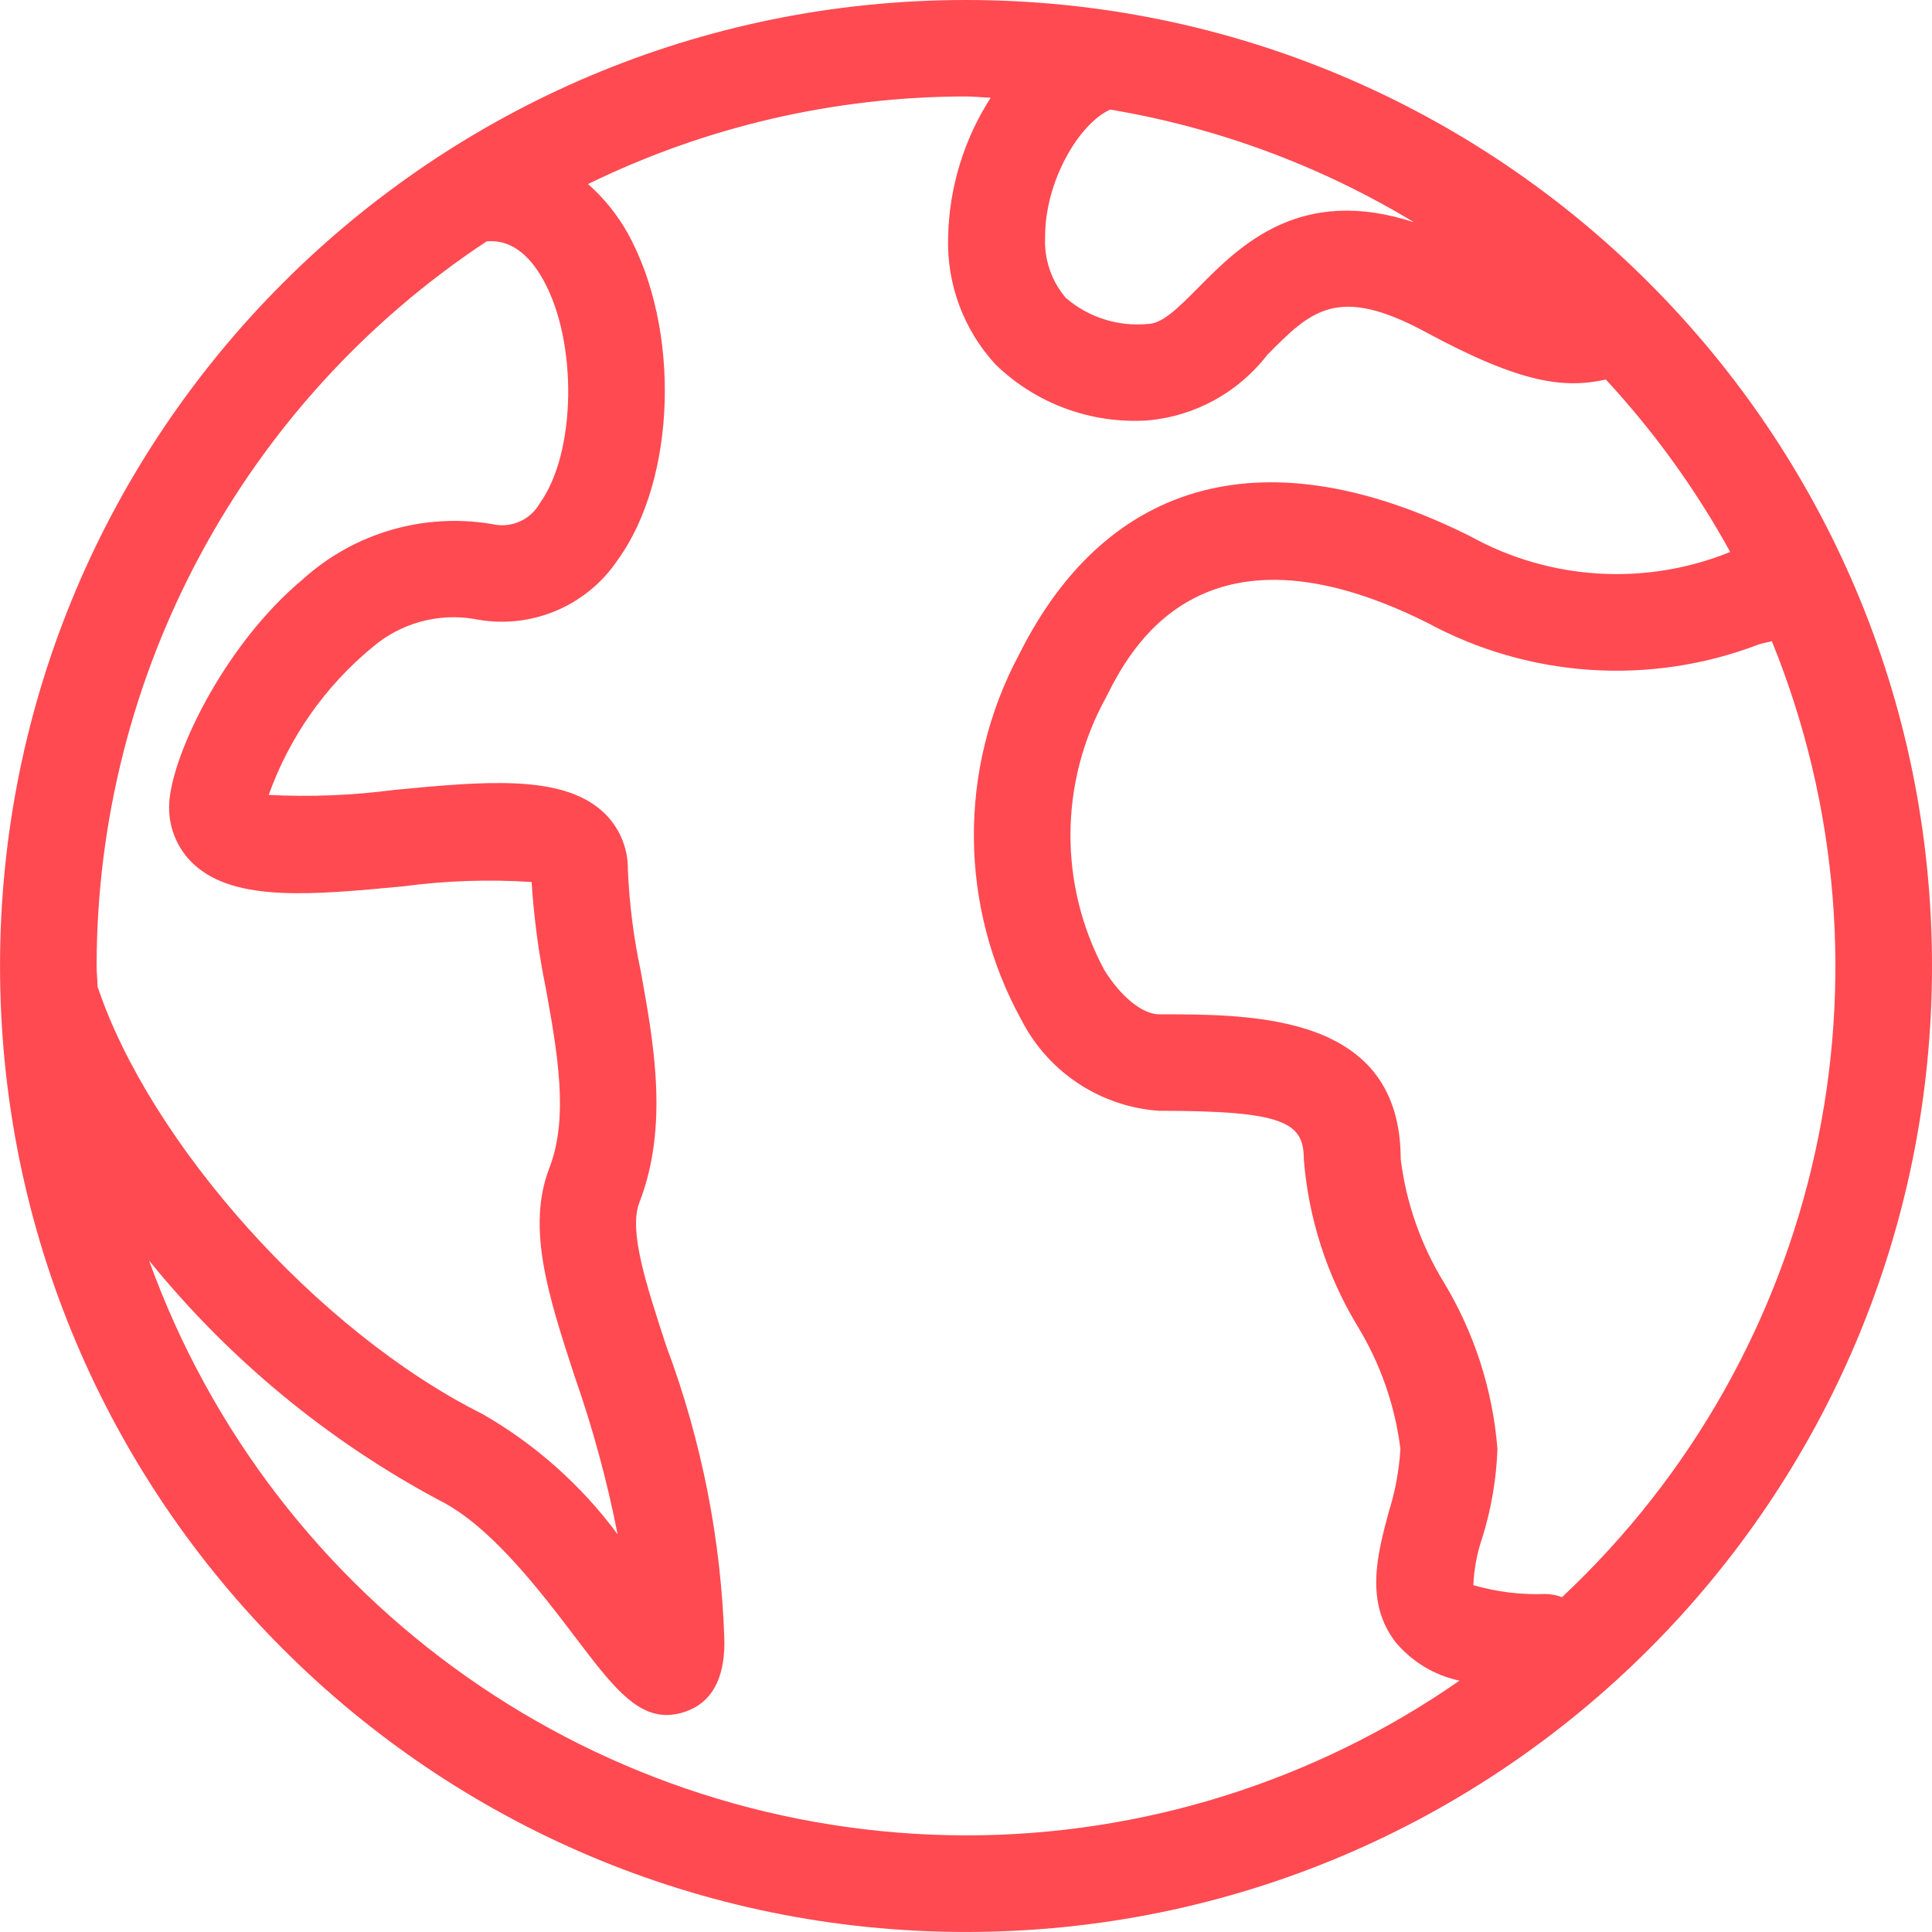
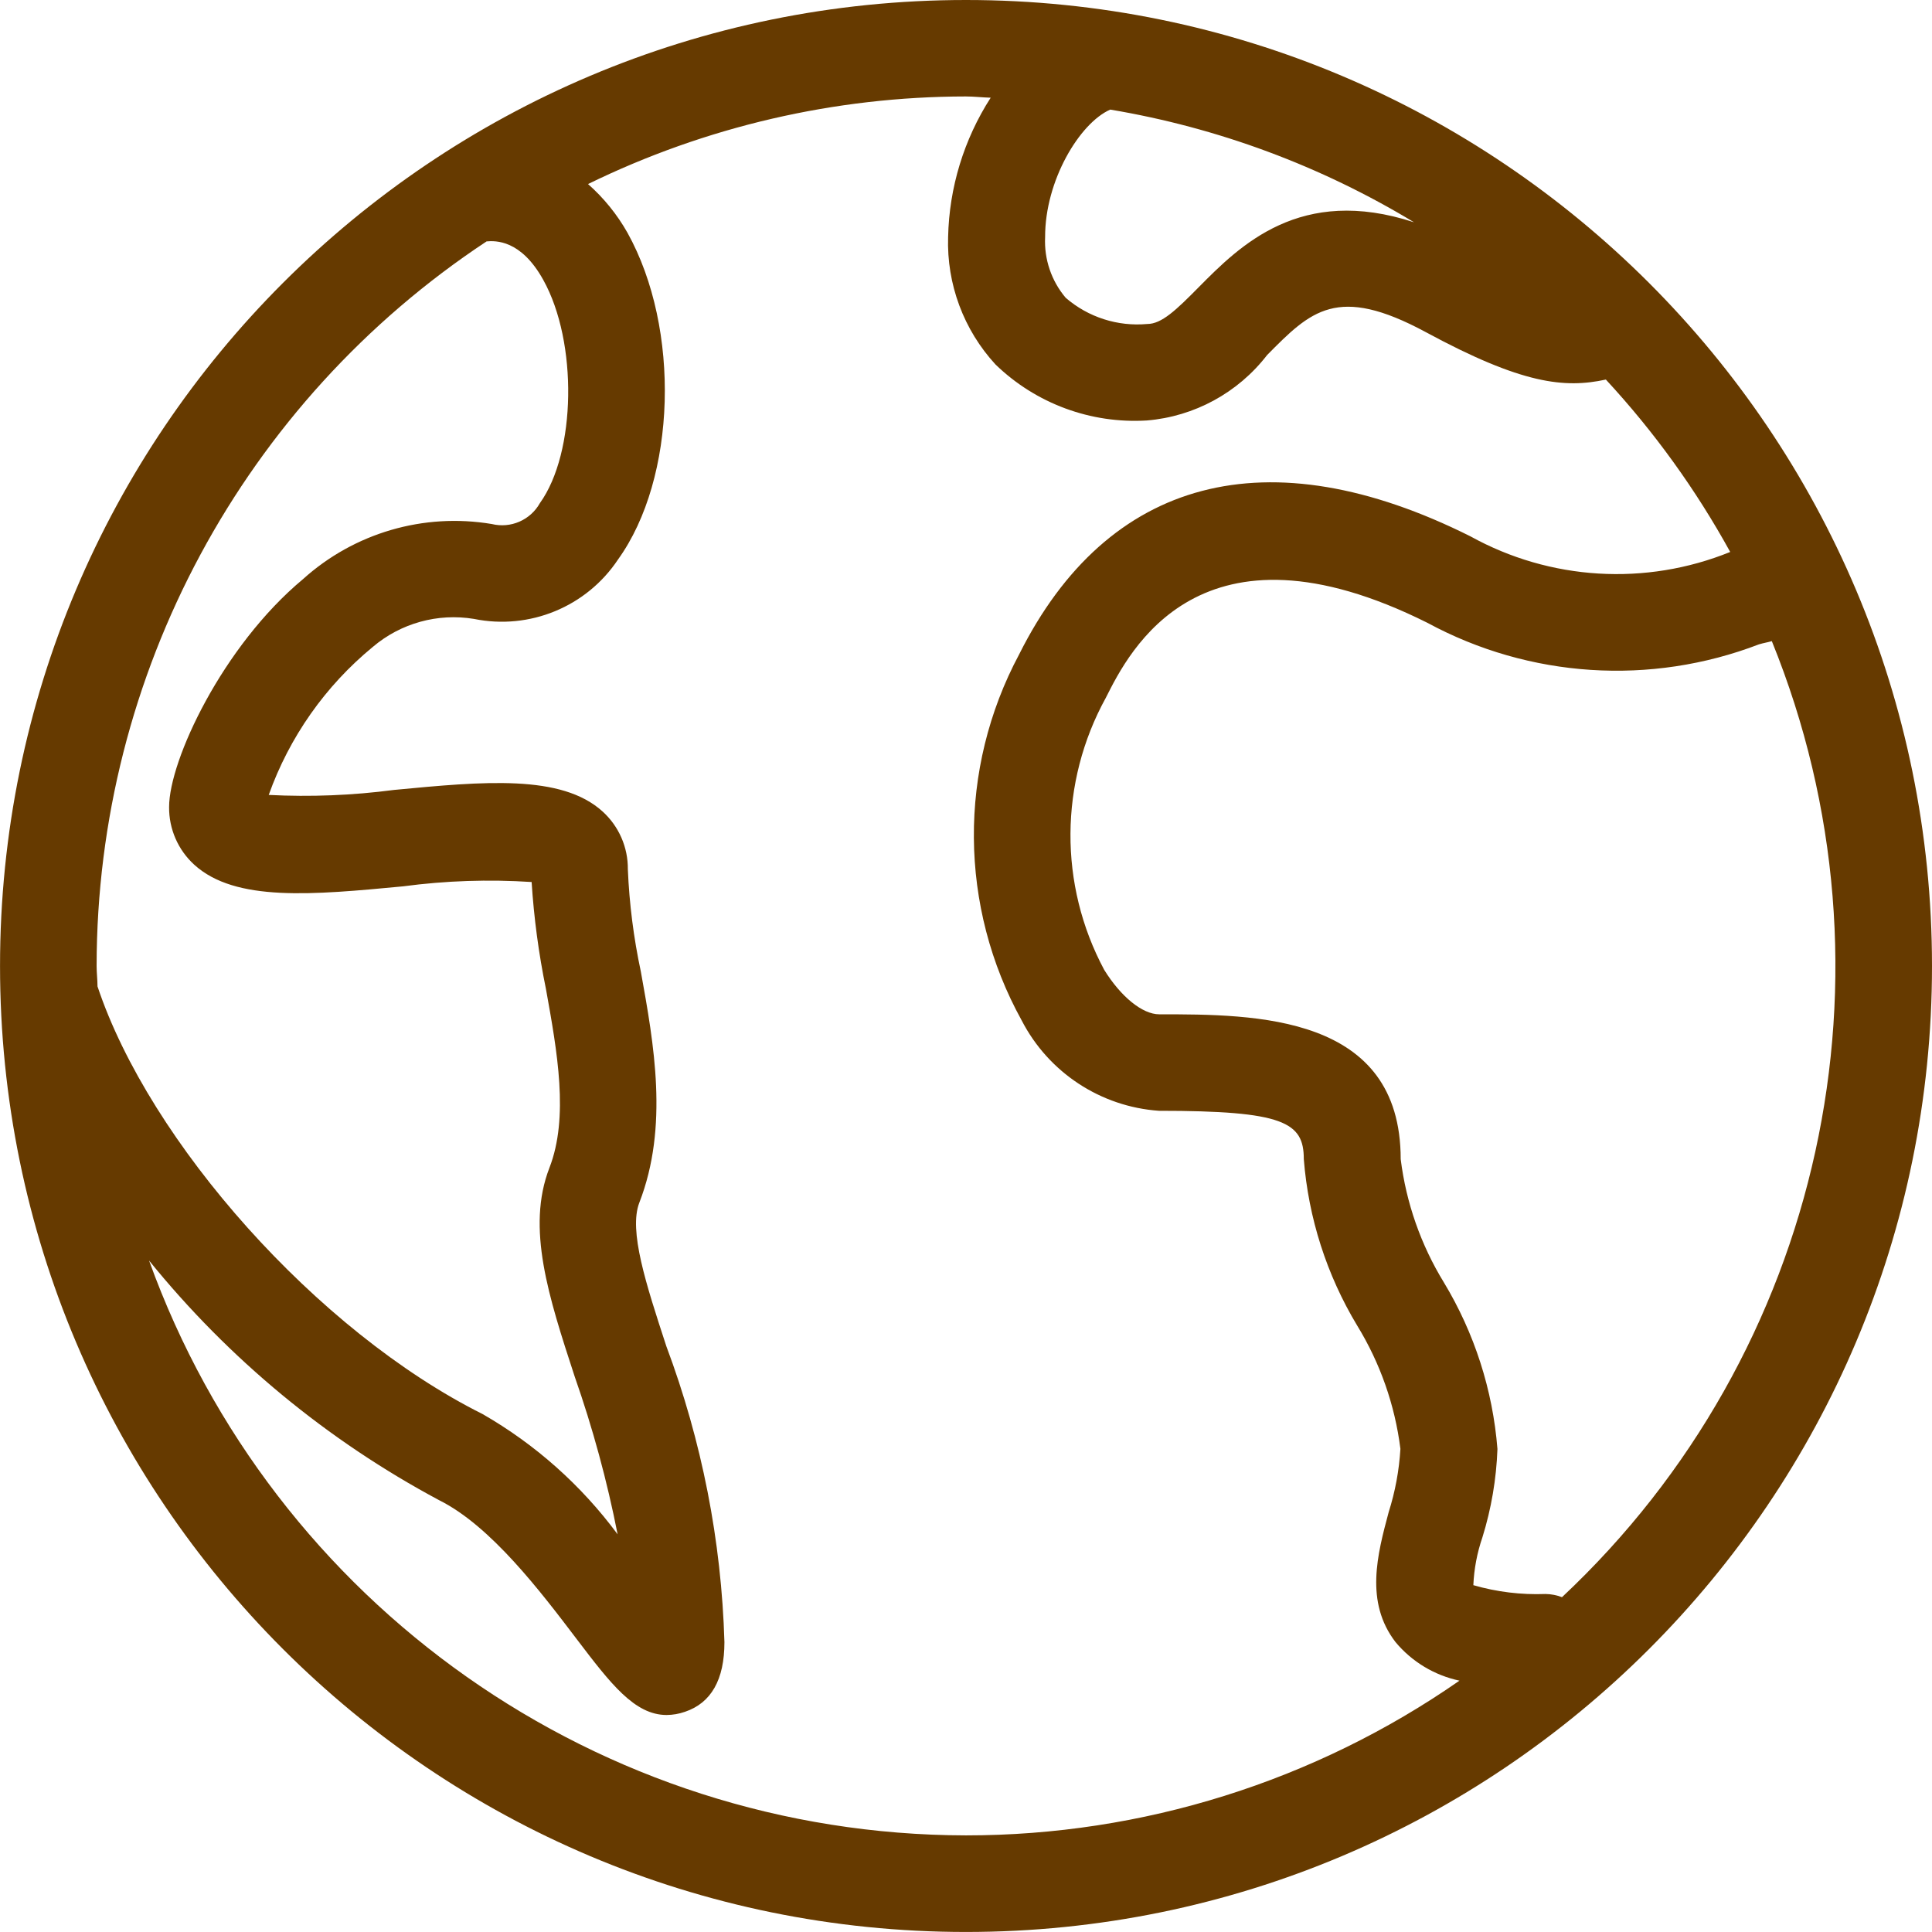
<svg xmlns="http://www.w3.org/2000/svg" id="earth-globe" width="60.211" height="60.211" viewBox="0 0 60.211 60.211">
  <g id="Group_21" data-name="Group 21">
-     <path id="Path_56" data-name="Path 56" d="M30.105,0A30.105,30.105,0,1,0,60.211,30.105,30.106,30.106,0,0,0,30.105,0Zm4.5,3.416a26.876,26.876,0,0,1,9.463,3.511c-3.541-1.158-5.417.717-6.712,2.026-.7.709-1.154,1.144-1.6,1.144a3.411,3.411,0,0,1-2.543-.816,2.72,2.72,0,0,1-.642-1.889C32.565,5.626,33.649,3.834,34.6,3.416ZM3.011,30.105A27.085,27.085,0,0,1,15.165,7.523c.273-.022,1.067-.061,1.766,1.2,1.079,1.938,1.026,5.385-.105,6.957a1.35,1.35,0,0,1-1.5.651,7.042,7.042,0,0,0-5.883,1.718C6.936,20.136,5.27,23.7,5.27,25.149a2.4,2.4,0,0,0,.784,1.8c1.285,1.17,3.7.939,6.508.674a20.32,20.32,0,0,1,4.006-.135,24.272,24.272,0,0,0,.446,3.331c.354,1.965.721,4,.108,5.578-.725,1.873-.025,4.016.787,6.5a35.689,35.689,0,0,1,1.339,4.92,13.756,13.756,0,0,0-4.209-3.748c-5.154-2.575-10.382-8.475-12-13.327C3.038,30.524,3.011,30.318,3.011,30.105ZM30.105,57.2A27.115,27.115,0,0,1,4.645,39.284a29.562,29.562,0,0,0,9.045,7.472c1.606.8,3.155,2.84,4.285,4.329,1.05,1.38,1.8,2.363,2.8,2.363a1.771,1.771,0,0,0,.573-.1c.816-.275,1.229-1,1.229-2.17a28.688,28.688,0,0,0-1.811-9.224c-.632-1.933-1.179-3.6-.841-4.474.919-2.368.456-4.934.047-7.2a19.041,19.041,0,0,1-.405-3.187,2.4,2.4,0,0,0-.784-1.8c-1.287-1.171-3.709-.941-6.508-.674a21.494,21.494,0,0,1-3.9.155,10.568,10.568,0,0,1,3.245-4.614,3.889,3.889,0,0,1,3.149-.872,4.349,4.349,0,0,0,4.493-1.853c1.821-2.53,1.955-7.191.294-10.18a5.884,5.884,0,0,0-1.23-1.519,26.875,26.875,0,0,1,11.773-2.73c.262,0,.516.032.776.039a8.354,8.354,0,0,0-1.327,4.343,5.6,5.6,0,0,0,1.477,3.971,6.234,6.234,0,0,0,4.719,1.745,5.284,5.284,0,0,0,3.744-2.037c1.36-1.376,2.183-2.208,4.949-.715,3,1.623,4.323,1.756,5.61,1.477a27.2,27.2,0,0,1,3.875,5.373,9.418,9.418,0,0,1-8.1-.489c-6.309-3.155-11.3-1.841-14.062,3.684a11.941,11.941,0,0,0,.082,11.407,5.225,5.225,0,0,0,4.275,2.814c3.893,0,4.516.357,4.516,1.505a11.852,11.852,0,0,0,1.664,5.189,9.646,9.646,0,0,1,1.347,3.842,8.1,8.1,0,0,1-.366,1.973c-.351,1.312-.749,2.8.215,4.051a3.56,3.56,0,0,0,1.992,1.2A26.931,26.931,0,0,1,30.105,57.2Zm18.576-7.423a1.484,1.484,0,0,0-.513-.1,7.124,7.124,0,0,1-2.251-.275A5.291,5.291,0,0,1,46.2,47.91a10.547,10.547,0,0,0,.468-2.752A11.853,11.853,0,0,0,45,39.969a9.641,9.641,0,0,1-1.347-3.842c0-4.516-4.529-4.516-7.526-4.516-.522,0-1.193-.544-1.714-1.385a8.884,8.884,0,0,1,.05-8.479C35.19,20.3,37.4,15.872,44.485,19.41a12.387,12.387,0,0,0,10.334.671c.149-.045.26-.059.4-.1a26.936,26.936,0,0,1-6.538,29.794Z" fill="#ff4a52" />
+     <path id="Path_56" data-name="Path 56" d="M30.105,0A30.105,30.105,0,1,0,60.211,30.105,30.106,30.106,0,0,0,30.105,0Zm4.5,3.416a26.876,26.876,0,0,1,9.463,3.511c-3.541-1.158-5.417.717-6.712,2.026-.7.709-1.154,1.144-1.6,1.144a3.411,3.411,0,0,1-2.543-.816,2.72,2.72,0,0,1-.642-1.889C32.565,5.626,33.649,3.834,34.6,3.416ZM3.011,30.105A27.085,27.085,0,0,1,15.165,7.523c.273-.022,1.067-.061,1.766,1.2,1.079,1.938,1.026,5.385-.105,6.957a1.35,1.35,0,0,1-1.5.651,7.042,7.042,0,0,0-5.883,1.718C6.936,20.136,5.27,23.7,5.27,25.149a2.4,2.4,0,0,0,.784,1.8c1.285,1.17,3.7.939,6.508.674a20.32,20.32,0,0,1,4.006-.135,24.272,24.272,0,0,0,.446,3.331c.354,1.965.721,4,.108,5.578-.725,1.873-.025,4.016.787,6.5a35.689,35.689,0,0,1,1.339,4.92,13.756,13.756,0,0,0-4.209-3.748c-5.154-2.575-10.382-8.475-12-13.327C3.038,30.524,3.011,30.318,3.011,30.105ZM30.105,57.2A27.115,27.115,0,0,1,4.645,39.284a29.562,29.562,0,0,0,9.045,7.472c1.606.8,3.155,2.84,4.285,4.329,1.05,1.38,1.8,2.363,2.8,2.363a1.771,1.771,0,0,0,.573-.1c.816-.275,1.229-1,1.229-2.17a28.688,28.688,0,0,0-1.811-9.224c-.632-1.933-1.179-3.6-.841-4.474.919-2.368.456-4.934.047-7.2a19.041,19.041,0,0,1-.405-3.187,2.4,2.4,0,0,0-.784-1.8c-1.287-1.171-3.709-.941-6.508-.674a21.494,21.494,0,0,1-3.9.155,10.568,10.568,0,0,1,3.245-4.614,3.889,3.889,0,0,1,3.149-.872,4.349,4.349,0,0,0,4.493-1.853c1.821-2.53,1.955-7.191.294-10.18a5.884,5.884,0,0,0-1.23-1.519,26.875,26.875,0,0,1,11.773-2.73c.262,0,.516.032.776.039a8.354,8.354,0,0,0-1.327,4.343,5.6,5.6,0,0,0,1.477,3.971,6.234,6.234,0,0,0,4.719,1.745,5.284,5.284,0,0,0,3.744-2.037c1.36-1.376,2.183-2.208,4.949-.715,3,1.623,4.323,1.756,5.61,1.477a27.2,27.2,0,0,1,3.875,5.373,9.418,9.418,0,0,1-8.1-.489c-6.309-3.155-11.3-1.841-14.062,3.684a11.941,11.941,0,0,0,.082,11.407,5.225,5.225,0,0,0,4.275,2.814c3.893,0,4.516.357,4.516,1.505a11.852,11.852,0,0,0,1.664,5.189,9.646,9.646,0,0,1,1.347,3.842,8.1,8.1,0,0,1-.366,1.973c-.351,1.312-.749,2.8.215,4.051a3.56,3.56,0,0,0,1.992,1.2A26.931,26.931,0,0,1,30.105,57.2Zm18.576-7.423a1.484,1.484,0,0,0-.513-.1,7.124,7.124,0,0,1-2.251-.275A5.291,5.291,0,0,1,46.2,47.91a10.547,10.547,0,0,0,.468-2.752A11.853,11.853,0,0,0,45,39.969a9.641,9.641,0,0,1-1.347-3.842c0-4.516-4.529-4.516-7.526-4.516-.522,0-1.193-.544-1.714-1.385a8.884,8.884,0,0,1,.05-8.479C35.19,20.3,37.4,15.872,44.485,19.41a12.387,12.387,0,0,0,10.334.671c.149-.045.26-.059.4-.1a26.936,26.936,0,0,1-6.538,29.794Z" fill="#663a00" />
  </g>
</svg>
